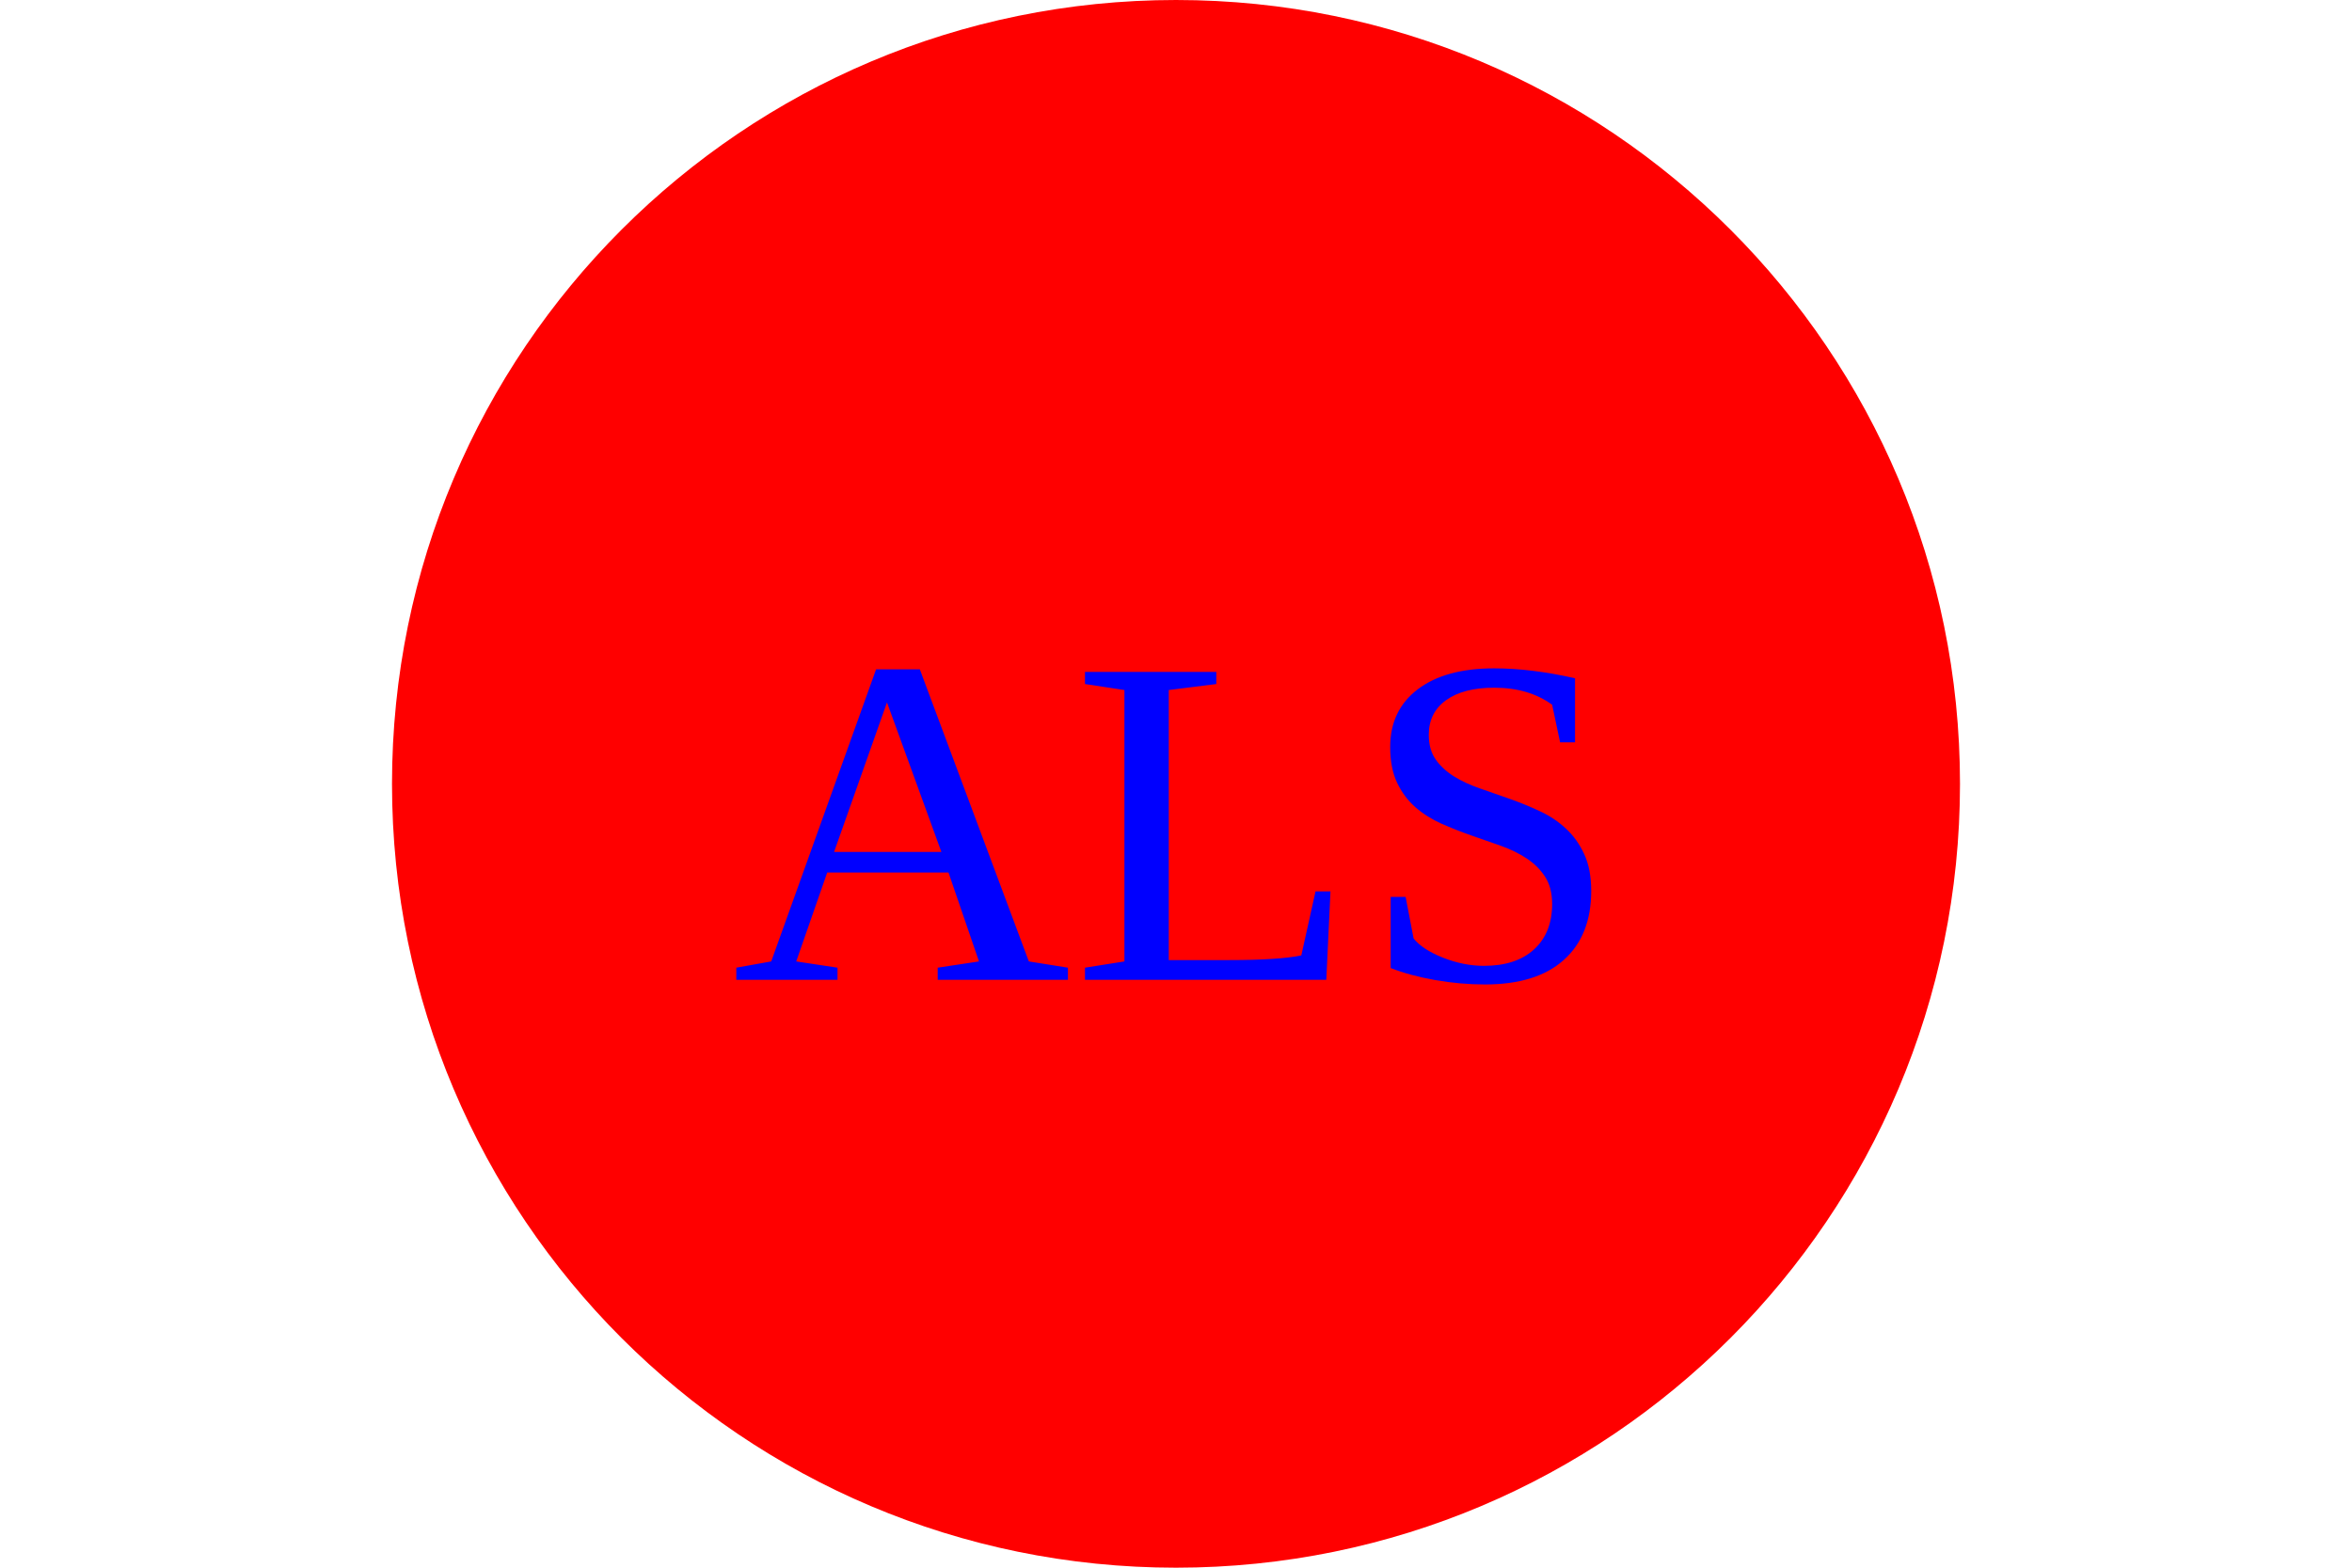
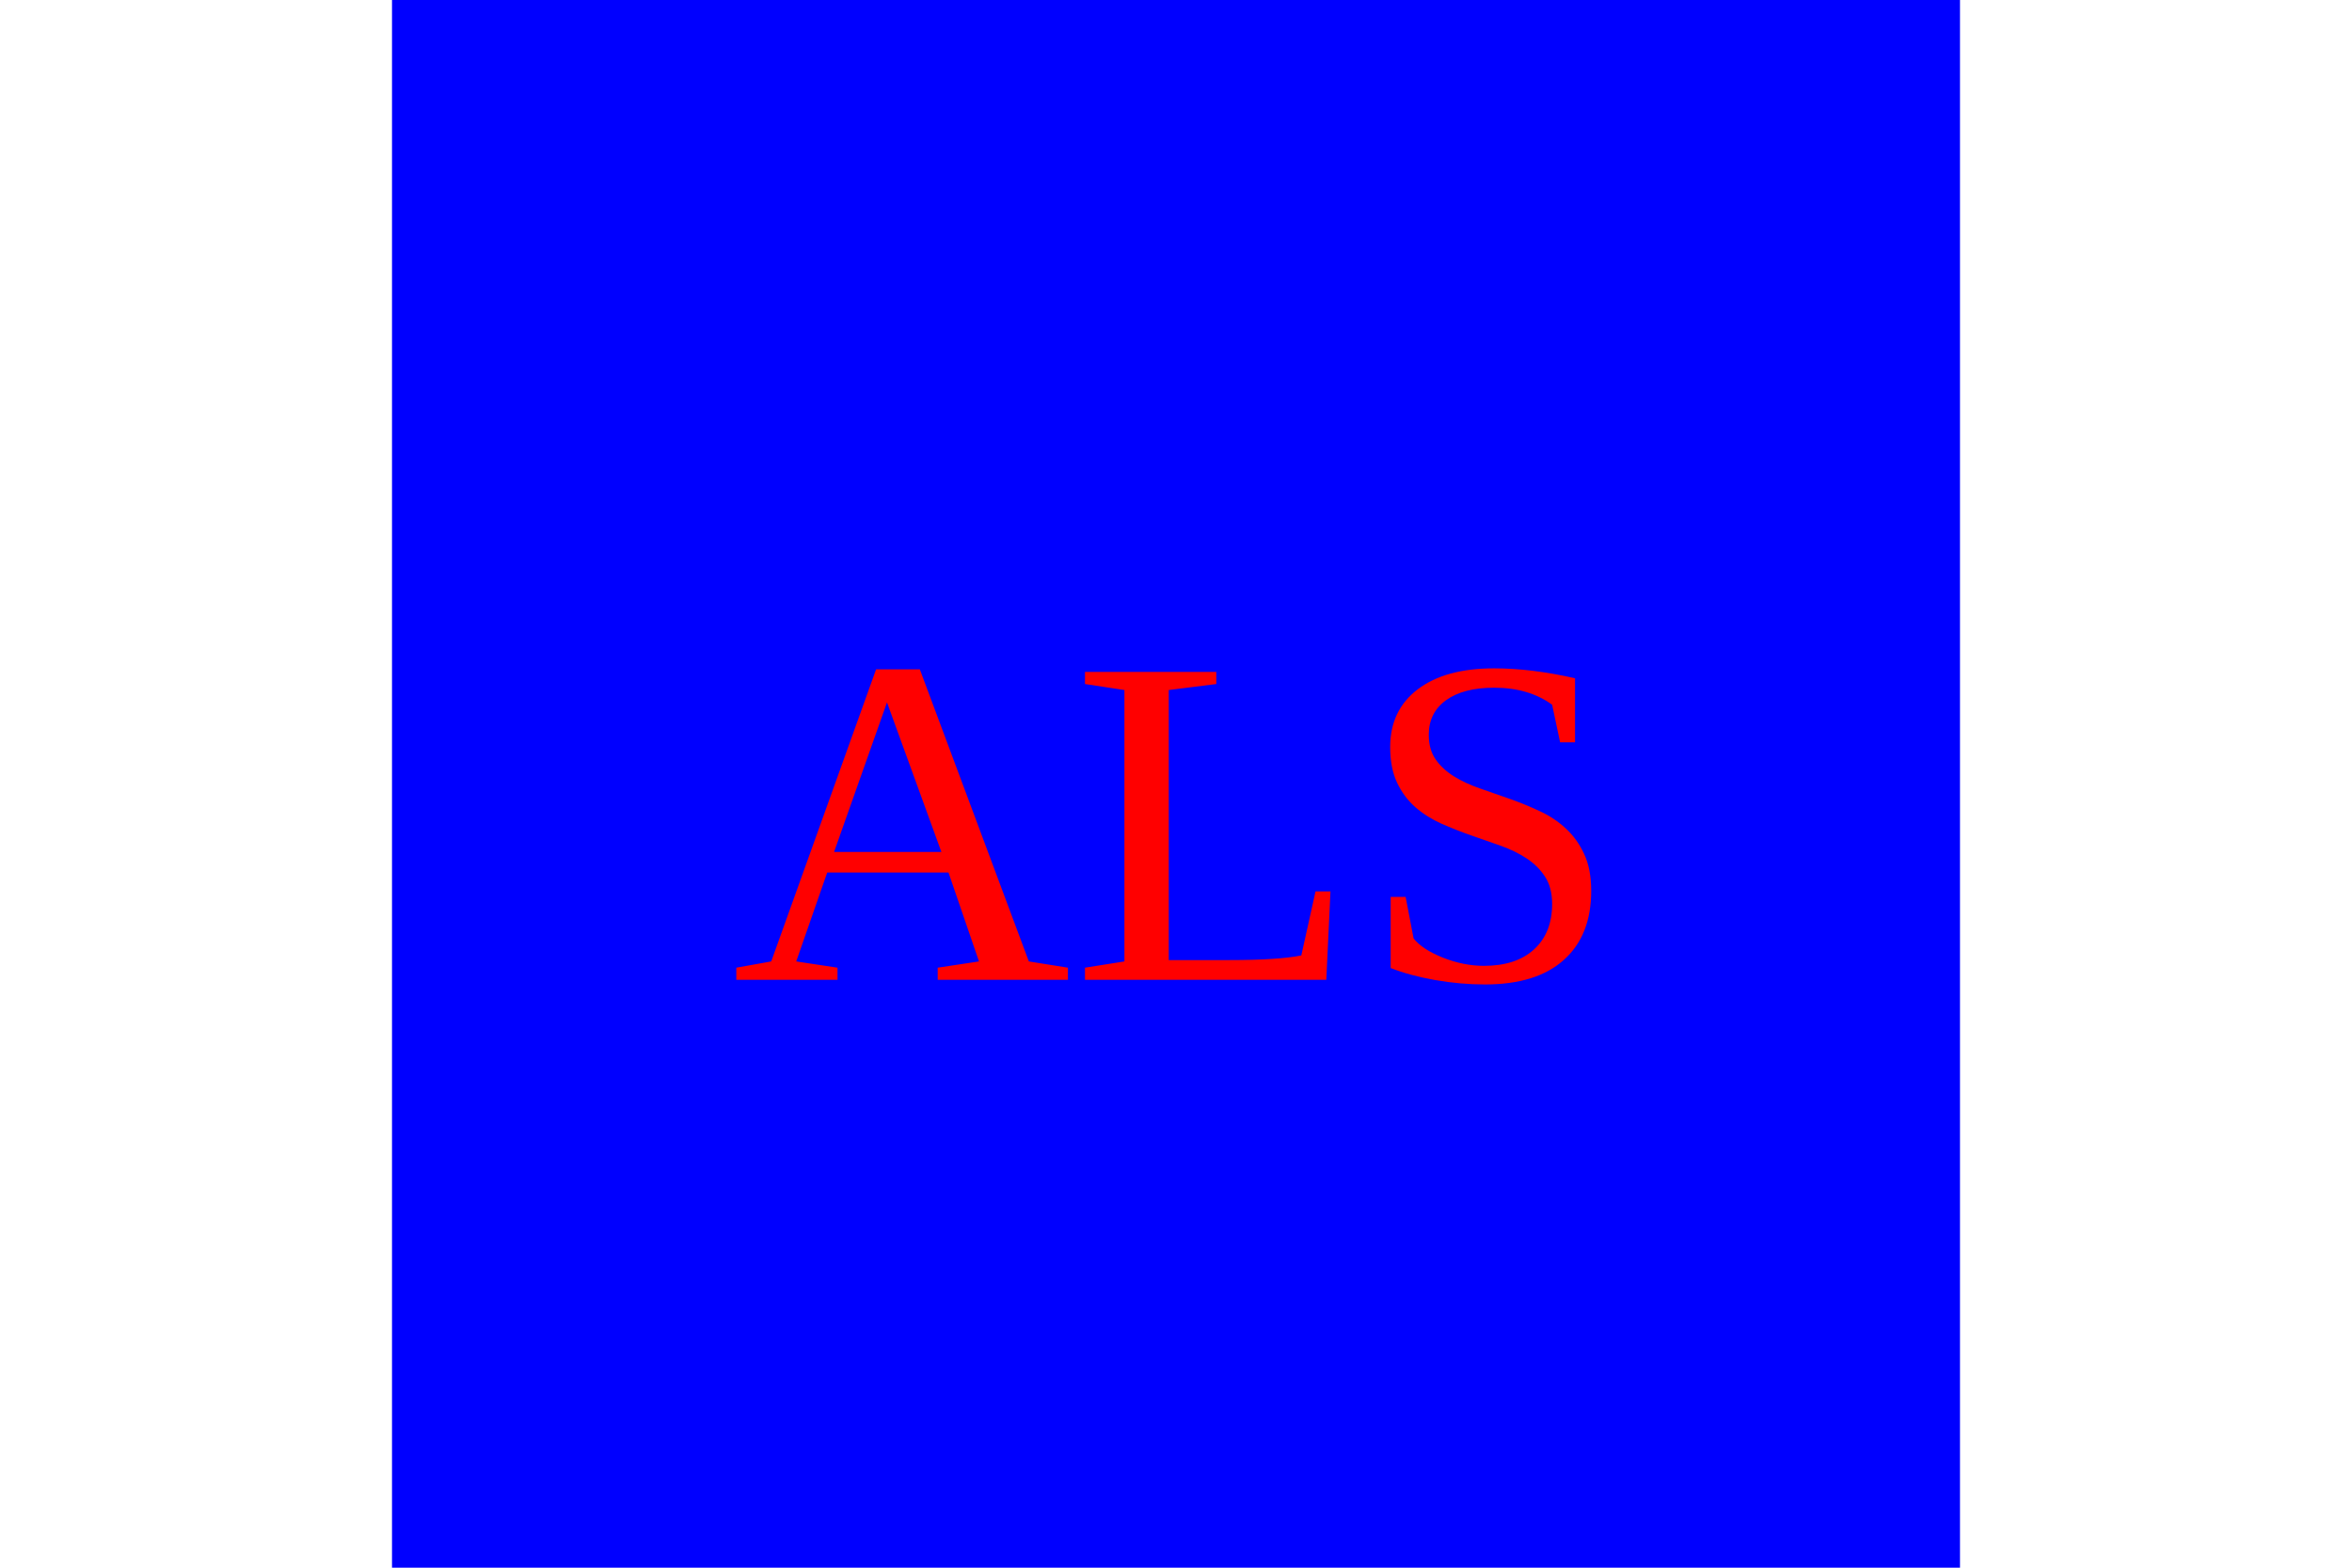
<svg xmlns="http://www.w3.org/2000/svg" version="1.1" width="300" height="200">
-   <circle cx="50%" cy="50%" r="100" height="100%" width="100%" fill="red" />
-   <text x="150" y="125" font-size="60" text-anchor="middle" fill="blue">ALS</text>
+   <rect x="50" height="200" width="200" fill="blue" />
+   <text x="150" y="125" font-size="60" text-anchor="middle" fill="red">ALS</text>
</svg>
